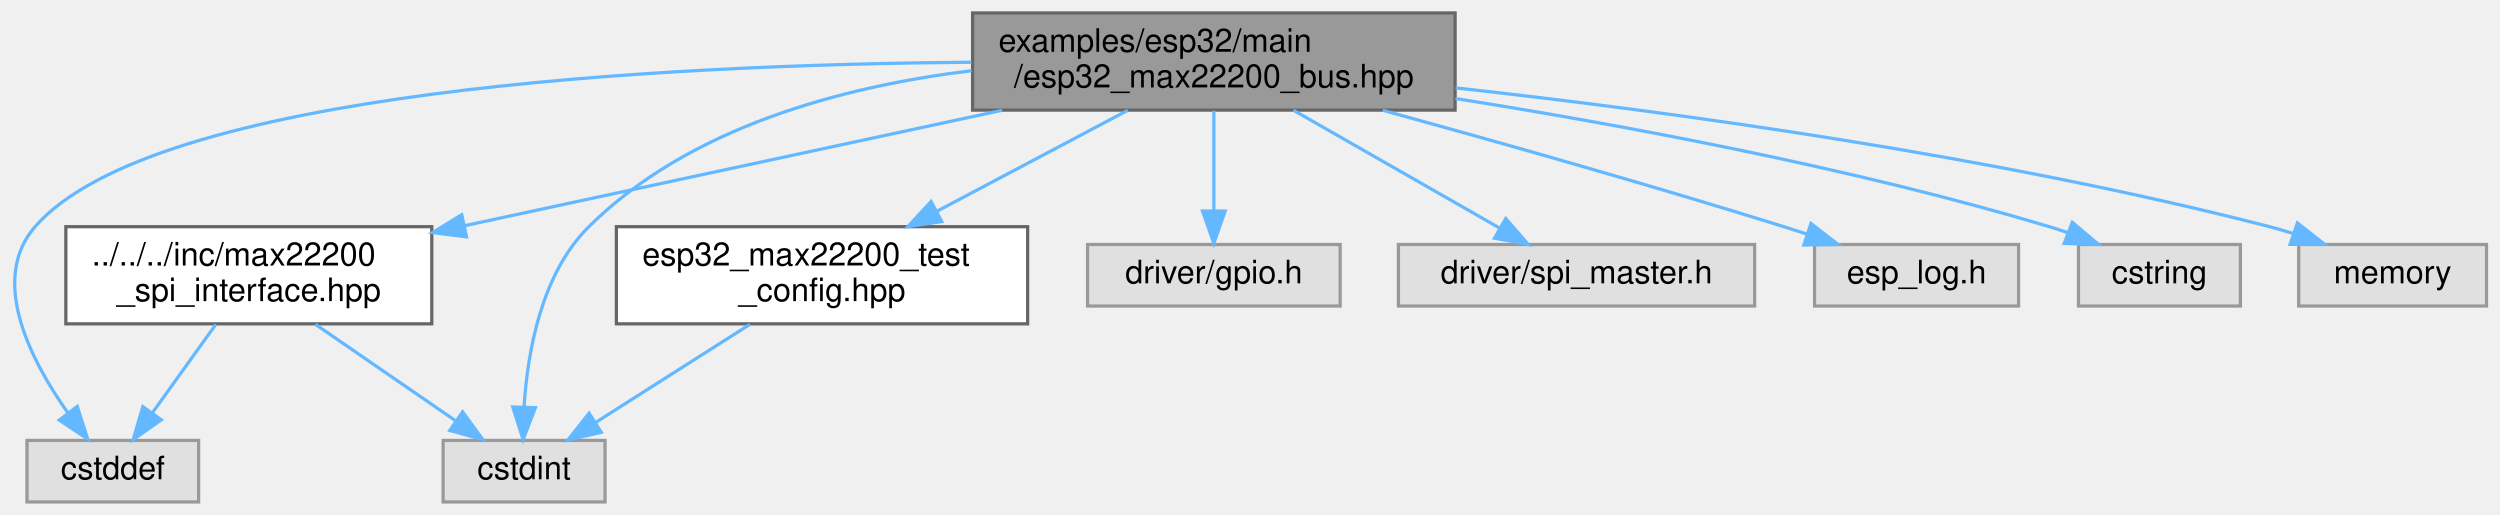
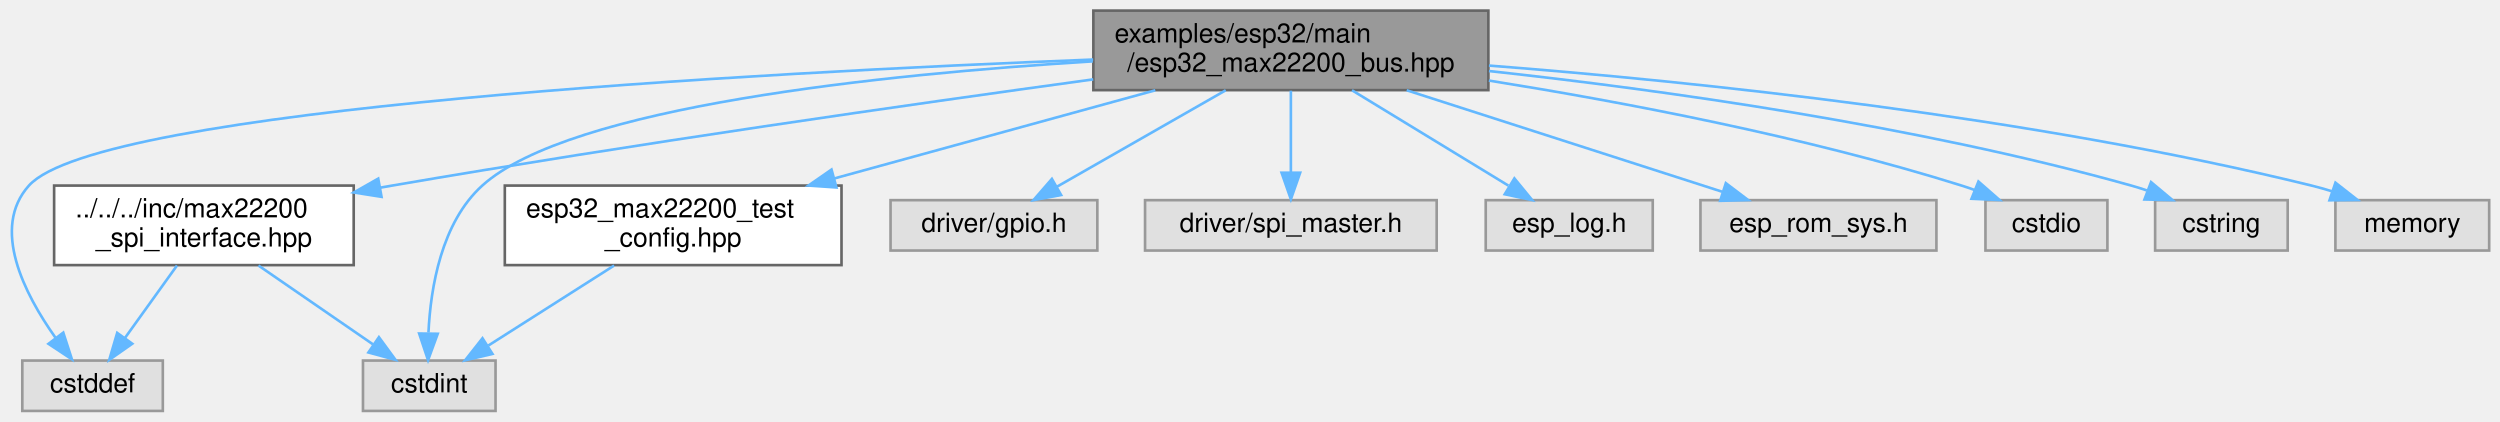
- <svg xmlns="http://www.w3.org/2000/svg" xmlns:xlink="http://www.w3.org/1999/xlink" width="772pt" height="159pt" viewBox="0.00 0.00 771.67 159.00">
+ <svg xmlns="http://www.w3.org/2000/svg" xmlns:xlink="http://www.w3.org/1999/xlink" width="943pt" height="159pt" viewBox="0.00 0.00 942.83 159.00">
  <g id="graph0" class="graph" transform="scale(1 1) rotate(0) translate(4 155)">
    <g id="Node000001" class="node">
      <g id="a_Node000001">
        <a xlink:title="ESP32 SPI transport implementation for MAX22200 driver (header-only)">
-           <polygon fill="#999999" stroke="#666666" points="445.17,-151 296.17,-151 296.17,-121 445.17,-121 445.17,-151" />
-           <text text-anchor="start" x="304.17" y="-139" font-family="Helvetica,sans-Serif" font-size="10.00">examples/esp32/main</text>
-           <text text-anchor="middle" x="370.67" y="-128" font-family="Helvetica,sans-Serif" font-size="10.00">/esp32_max22200_bus.hpp</text>
+           <polygon fill="#999999" stroke="#666666" points="557.33,-151 408.33,-151 408.33,-121 557.33,-121 557.33,-151" />
+           <text text-anchor="start" x="416.33" y="-139" font-family="Helvetica,sans-Serif" font-size="10.00">examples/esp32/main</text>
+           <text text-anchor="middle" x="482.83" y="-128" font-family="Helvetica,sans-Serif" font-size="10.00">/esp32_max22200_bus.hpp</text>
        </a>
      </g>
    </g>
    <g id="Node000002" class="node">
      <g id="a_Node000002">
        <a xlink:href="max22200__spi__interface_8hpp.html" target="_top" xlink:title="CRTP-based template interface for SPI communication.">
-           <polygon fill="white" stroke="#666666" points="129.17,-85 16.17,-85 16.17,-55 129.17,-55 129.17,-85" />
-           <text text-anchor="start" x="24.17" y="-73" font-family="Helvetica,sans-Serif" font-size="10.00">../../../inc/max22200</text>
-           <text text-anchor="middle" x="72.67" y="-62" font-family="Helvetica,sans-Serif" font-size="10.00">_spi_interface.hpp</text>
+           <polygon fill="white" stroke="#666666" points="129.33,-85 16.33,-85 16.33,-55 129.33,-55 129.33,-85" />
+           <text text-anchor="start" x="24.33" y="-73" font-family="Helvetica,sans-Serif" font-size="10.00">../../../inc/max22200</text>
+           <text text-anchor="middle" x="72.83" y="-62" font-family="Helvetica,sans-Serif" font-size="10.00">_spi_interface.hpp</text>
        </a>
      </g>
    </g>
    <g id="edge1_Node000001_Node000002" class="edge">
      <g id="a_edge1_Node000001_Node000002">
        <a xlink:title=" ">
-           <path fill="none" stroke="#63b8ff" d="M305.27,-120.95C256.06,-110.39 188.87,-95.96 139.35,-85.32" />
-           <polygon fill="#63b8ff" stroke="#63b8ff" points="139.89,-81.86 129.38,-83.18 138.42,-88.7 139.89,-81.86" />
+           <path fill="none" stroke="#63b8ff" d="M408.27,-125.06C339.47,-115.63 234.56,-100.63 143.83,-85 142.36,-84.75 140.88,-84.49 139.38,-84.22" />
+           <polygon fill="#63b8ff" stroke="#63b8ff" points="139.83,-80.75 129.37,-82.4 138.58,-87.63 139.83,-80.75" />
        </a>
      </g>
    </g>
    <g id="Node000003" class="node">
      <g id="a_Node000003">
        <a xlink:title=" ">
-           <polygon fill="#e0e0e0" stroke="#999999" points="57.17,-19 4.17,-19 4.17,0 57.17,0 57.17,-19" />
-           <text text-anchor="middle" x="30.67" y="-7" font-family="Helvetica,sans-Serif" font-size="10.00">cstddef</text>
-         </a>
-       </g>
-     </g>
-     <g id="edge9_Node000001_Node000003" class="edge">
-       <g id="a_edge9_Node000001_Node000003">
-         <a xlink:title=" ">
-           <path fill="none" stroke="#63b8ff" d="M295.83,-135.79C200.43,-135.01 43.4,-127.13 6.67,-85 -7.5,-68.75 5.1,-44.04 16.74,-27.59" />
-           <polygon fill="#63b8ff" stroke="#63b8ff" points="19.69,-29.49 22.93,-19.4 14.11,-25.27 19.69,-29.49" />
+           <polygon fill="#e0e0e0" stroke="#999999" points="57.33,-19 4.33,-19 4.33,0 57.33,0 57.33,-19" />
+           <text text-anchor="middle" x="30.83" y="-7" font-family="Helvetica,sans-Serif" font-size="10.00">cstddef</text>
+         </a>
+       </g>
+     </g>
+     <g id="edge10_Node000001_Node000003" class="edge">
+       <g id="a_edge10_Node000001_Node000003">
+         <a xlink:title=" ">
+           <path fill="none" stroke="#63b8ff" d="M408.24,-132.54C281.01,-127.58 33.16,-114.23 6.83,-85 -7.59,-68.98 5.08,-44.21 16.8,-27.68" />
+           <polygon fill="#63b8ff" stroke="#63b8ff" points="19.78,-29.54 23.04,-19.46 14.2,-25.31 19.78,-29.54" />
        </a>
      </g>
    </g>
    <g id="Node000004" class="node">
      <g id="a_Node000004">
        <a xlink:title=" ">
-           <polygon fill="#e0e0e0" stroke="#999999" points="182.67,-19 132.67,-19 132.67,0 182.67,0 182.67,-19" />
-           <text text-anchor="middle" x="157.67" y="-7" font-family="Helvetica,sans-Serif" font-size="10.00">cstdint</text>
-         </a>
-       </g>
-     </g>
-     <g id="edge10_Node000001_Node000004" class="edge">
-       <g id="a_edge10_Node000001_Node000004">
-         <a xlink:title=" ">
-           <path fill="none" stroke="#63b8ff" d="M295.87,-133.17C255.88,-128.3 208.64,-115.7 177.67,-85 162.98,-70.45 158.74,-46.35 157.68,-29.52" />
-           <polygon fill="#63b8ff" stroke="#63b8ff" points="161.17,-29.12 157.37,-19.23 154.17,-29.33 161.17,-29.12" />
+           <polygon fill="#e0e0e0" stroke="#999999" points="182.83,-19 132.83,-19 132.83,0 182.83,0 182.83,-19" />
+           <text text-anchor="middle" x="157.83" y="-7" font-family="Helvetica,sans-Serif" font-size="10.00">cstdint</text>
+         </a>
+       </g>
+     </g>
+     <g id="edge11_Node000001_Node000004" class="edge">
+       <g id="a_edge11_Node000001_Node000004">
+         <a xlink:title=" ">
+           <path fill="none" stroke="#63b8ff" d="M408.14,-131.86C328.94,-127 210.81,-114.84 177.83,-85 162.42,-71.06 158.35,-46.64 157.53,-29.57" />
+           <polygon fill="#63b8ff" stroke="#63b8ff" points="161.02,-29.1 157.38,-19.15 154.02,-29.2 161.02,-29.1" />
        </a>
      </g>
    </g>
    <g id="Node000005" class="node">
      <g id="a_Node000005">
        <a xlink:href="esp32__max22200__test__config_8hpp.html" target="_top" xlink:title="Hardware configuration for MAX22200 driver on ESP32-C6.">
-           <polygon fill="white" stroke="#666666" points="313.17,-85 186.17,-85 186.17,-55 313.17,-55 313.17,-85" />
-           <text text-anchor="start" x="194.17" y="-73" font-family="Helvetica,sans-Serif" font-size="10.00">esp32_max22200_test</text>
-           <text text-anchor="middle" x="249.67" y="-62" font-family="Helvetica,sans-Serif" font-size="10.00">_config.hpp</text>
+           <polygon fill="white" stroke="#666666" points="313.33,-85 186.33,-85 186.33,-55 313.33,-55 313.33,-85" />
+           <text text-anchor="start" x="194.33" y="-73" font-family="Helvetica,sans-Serif" font-size="10.00">esp32_max22200_test</text>
+           <text text-anchor="middle" x="249.83" y="-62" font-family="Helvetica,sans-Serif" font-size="10.00">_config.hpp</text>
        </a>
      </g>
    </g>
    <g id="edge4_Node000001_Node000005" class="edge">
      <g id="a_edge4_Node000001_Node000005">
        <a xlink:title=" ">
-           <path fill="none" stroke="#63b8ff" d="M344.11,-120.95C326.78,-111.78 303.94,-99.71 285.07,-89.72" />
-           <polygon fill="#63b8ff" stroke="#63b8ff" points="286.64,-86.59 276.16,-85.01 283.36,-92.78 286.64,-86.59" />
+           <path fill="none" stroke="#63b8ff" d="M431.7,-120.95C396.04,-111.16 348.3,-98.05 310.68,-87.71" />
+           <polygon fill="#63b8ff" stroke="#63b8ff" points="311.42,-84.29 300.85,-85.01 309.56,-91.04 311.42,-84.29" />
        </a>
      </g>
    </g>
    <g id="Node000006" class="node">
      <g id="a_Node000006">
        <a xlink:title=" ">
-           <polygon fill="#e0e0e0" stroke="#999999" points="409.67,-79.5 331.67,-79.5 331.67,-60.5 409.67,-60.5 409.67,-79.5" />
-           <text text-anchor="middle" x="370.67" y="-67.5" font-family="Helvetica,sans-Serif" font-size="10.00">driver/gpio.h</text>
+           <polygon fill="#e0e0e0" stroke="#999999" points="409.83,-79.5 331.83,-79.5 331.83,-60.5 409.83,-60.5 409.83,-79.5" />
+           <text text-anchor="middle" x="370.83" y="-67.5" font-family="Helvetica,sans-Serif" font-size="10.00">driver/gpio.h</text>
        </a>
      </g>
    </g>
    <g id="edge6_Node000001_Node000006" class="edge">
      <g id="a_edge6_Node000001_Node000006">
        <a xlink:title=" ">
-           <path fill="none" stroke="#63b8ff" d="M370.67,-120.8C370.67,-111.7 370.67,-99.79 370.67,-89.9" />
-           <polygon fill="#63b8ff" stroke="#63b8ff" points="374.17,-89.84 370.67,-79.84 367.17,-89.84 374.17,-89.84" />
+           <path fill="none" stroke="#63b8ff" d="M458.26,-120.95C439.31,-110.13 413.26,-95.24 394.53,-84.54" />
+           <polygon fill="#63b8ff" stroke="#63b8ff" points="396.16,-81.44 385.74,-79.52 392.69,-87.52 396.16,-81.44" />
        </a>
      </g>
    </g>
    <g id="Node000007" class="node">
      <g id="a_Node000007">
        <a xlink:title=" ">
-           <polygon fill="#e0e0e0" stroke="#999999" points="537.67,-79.5 427.67,-79.5 427.67,-60.5 537.67,-60.5 537.67,-79.5" />
-           <text text-anchor="middle" x="482.67" y="-67.5" font-family="Helvetica,sans-Serif" font-size="10.00">driver/spi_master.h</text>
+           <polygon fill="#e0e0e0" stroke="#999999" points="537.83,-79.5 427.83,-79.5 427.83,-60.5 537.83,-60.5 537.83,-79.5" />
+           <text text-anchor="middle" x="482.83" y="-67.5" font-family="Helvetica,sans-Serif" font-size="10.00">driver/spi_master.h</text>
        </a>
      </g>
    </g>
    <g id="edge7_Node000001_Node000007" class="edge">
      <g id="a_edge7_Node000001_Node000007">
        <a xlink:title=" ">
-           <path fill="none" stroke="#63b8ff" d="M395.25,-120.95C414.2,-110.13 440.24,-95.24 458.97,-84.54" />
-           <polygon fill="#63b8ff" stroke="#63b8ff" points="460.82,-87.52 467.76,-79.52 457.34,-81.44 460.82,-87.52" />
+           <path fill="none" stroke="#63b8ff" d="M482.83,-120.8C482.83,-111.7 482.83,-99.79 482.83,-89.9" />
+           <polygon fill="#63b8ff" stroke="#63b8ff" points="486.33,-89.84 482.83,-79.84 479.33,-89.84 486.33,-89.84" />
        </a>
      </g>
    </g>
    <g id="Node000008" class="node">
      <g id="a_Node000008">
        <a xlink:title=" ">
-           <polygon fill="#e0e0e0" stroke="#999999" points="619.17,-79.5 556.17,-79.5 556.17,-60.5 619.17,-60.5 619.17,-79.5" />
-           <text text-anchor="middle" x="587.67" y="-67.5" font-family="Helvetica,sans-Serif" font-size="10.00">esp_log.h</text>
+           <polygon fill="#e0e0e0" stroke="#999999" points="619.33,-79.5 556.33,-79.5 556.33,-60.5 619.33,-60.5 619.33,-79.5" />
+           <text text-anchor="middle" x="587.83" y="-67.5" font-family="Helvetica,sans-Serif" font-size="10.00">esp_log.h</text>
        </a>
      </g>
    </g>
    <g id="edge8_Node000001_Node000008" class="edge">
      <g id="a_edge8_Node000001_Node000008">
        <a xlink:title=" ">
-           <path fill="none" stroke="#63b8ff" d="M422.86,-120.94C457.99,-111.29 505.28,-97.93 546.67,-85 548.97,-84.28 551.34,-83.52 553.72,-82.74" />
-           <polygon fill="#63b8ff" stroke="#63b8ff" points="555.07,-85.98 563.45,-79.5 552.86,-79.34 555.07,-85.98" />
+           <path fill="none" stroke="#63b8ff" d="M505.88,-120.95C523.4,-110.27 547.39,-95.65 564.89,-84.98" />
+           <polygon fill="#63b8ff" stroke="#63b8ff" points="567.14,-87.71 573.86,-79.52 563.5,-81.73 567.14,-87.71" />
        </a>
      </g>
    </g>
    <g id="Node000009" class="node">
      <g id="a_Node000009">
        <a xlink:title=" ">
-           <polygon fill="#e0e0e0" stroke="#999999" points="687.67,-79.5 637.67,-79.5 637.67,-60.5 687.67,-60.5 687.67,-79.5" />
-           <text text-anchor="middle" x="662.67" y="-67.5" font-family="Helvetica,sans-Serif" font-size="10.00">cstring</text>
-         </a>
-       </g>
-     </g>
-     <g id="edge11_Node000001_Node000009" class="edge">
-       <g id="a_edge11_Node000001_Node000009">
-         <a xlink:title=" ">
-           <path fill="none" stroke="#63b8ff" d="M445.29,-124.57C497.33,-116.33 568.02,-103.16 628.67,-85 630.55,-84.44 632.47,-83.81 634.39,-83.13" />
-           <polygon fill="#63b8ff" stroke="#63b8ff" points="635.75,-86.36 643.85,-79.53 633.26,-79.82 635.75,-86.36" />
+           <polygon fill="#e0e0e0" stroke="#999999" points="726.33,-79.5 637.33,-79.5 637.33,-60.5 726.33,-60.5 726.33,-79.5" />
+           <text text-anchor="middle" x="681.83" y="-67.5" font-family="Helvetica,sans-Serif" font-size="10.00">esp_rom_sys.h</text>
+         </a>
+       </g>
+     </g>
+     <g id="edge9_Node000001_Node000009" class="edge">
+       <g id="a_edge9_Node000001_Node000009">
+         <a xlink:title=" ">
+           <path fill="none" stroke="#63b8ff" d="M526.51,-120.95C562.17,-109.48 611.99,-93.46 645.51,-82.68" />
+           <polygon fill="#63b8ff" stroke="#63b8ff" points="646.9,-85.91 655.35,-79.52 644.76,-79.25 646.9,-85.91" />
        </a>
      </g>
    </g>
    <g id="Node000010" class="node">
      <g id="a_Node000010">
        <a xlink:title=" ">
-           <polygon fill="#e0e0e0" stroke="#999999" points="763.67,-79.5 705.67,-79.5 705.67,-60.5 763.67,-60.5 763.67,-79.5" />
-           <text text-anchor="middle" x="734.67" y="-67.5" font-family="Helvetica,sans-Serif" font-size="10.00">memory</text>
+           <polygon fill="#e0e0e0" stroke="#999999" points="790.83,-79.5 744.83,-79.5 744.83,-60.5 790.83,-60.5 790.83,-79.5" />
+           <text text-anchor="middle" x="767.83" y="-67.5" font-family="Helvetica,sans-Serif" font-size="10.00">cstdio</text>
        </a>
      </g>
    </g>
    <g id="edge12_Node000001_Node000010" class="edge">
      <g id="a_edge12_Node000001_Node000010">
        <a xlink:title=" ">
-           <path fill="none" stroke="#63b8ff" d="M445.33,-127.86C511.96,-120.48 611.84,-106.89 696.67,-85 699.11,-84.37 701.61,-83.64 704.11,-82.85" />
-           <polygon fill="#63b8ff" stroke="#63b8ff" points="705.27,-86.16 713.6,-79.61 703.01,-79.53 705.27,-86.16" />
+           <path fill="none" stroke="#63b8ff" d="M557.52,-124.61C608.46,-116.47 677.09,-103.41 735.83,-85 737.47,-84.49 739.13,-83.92 740.79,-83.31" />
+           <polygon fill="#63b8ff" stroke="#63b8ff" points="742.18,-86.53 750.16,-79.55 739.57,-80.03 742.18,-86.53" />
+         </a>
+       </g>
+     </g>
+     <g id="Node000011" class="node">
+       <g id="a_Node000011">
+         <a xlink:title=" ">
+           <polygon fill="#e0e0e0" stroke="#999999" points="858.83,-79.5 808.83,-79.5 808.83,-60.5 858.83,-60.5 858.83,-79.5" />
+           <text text-anchor="middle" x="833.83" y="-67.5" font-family="Helvetica,sans-Serif" font-size="10.00">cstring</text>
+         </a>
+       </g>
+     </g>
+     <g id="edge13_Node000001_Node000011" class="edge">
+       <g id="a_edge13_Node000001_Node000011">
+         <a xlink:title=" ">
+           <path fill="none" stroke="#63b8ff" d="M557.55,-128.21C622.46,-121.13 718.56,-107.8 799.83,-85 801.77,-84.46 803.74,-83.84 805.72,-83.16" />
+           <polygon fill="#63b8ff" stroke="#63b8ff" points="807.29,-86.31 815.41,-79.51 804.81,-79.76 807.29,-86.31" />
+         </a>
+       </g>
+     </g>
+     <g id="Node000012" class="node">
+       <g id="a_Node000012">
+         <a xlink:title=" ">
+           <polygon fill="#e0e0e0" stroke="#999999" points="934.83,-79.5 876.83,-79.5 876.83,-60.5 934.83,-60.5 934.83,-79.5" />
+           <text text-anchor="middle" x="905.83" y="-67.5" font-family="Helvetica,sans-Serif" font-size="10.00">memory</text>
+         </a>
+       </g>
+     </g>
+     <g id="edge14_Node000001_Node000012" class="edge">
+       <g id="a_edge14_Node000001_Node000012">
+         <a xlink:title=" ">
+           <path fill="none" stroke="#63b8ff" d="M557.55,-130.27C635.79,-124.17 761.8,-111.07 867.83,-85 870.34,-84.38 872.92,-83.65 875.48,-82.86" />
+           <polygon fill="#63b8ff" stroke="#63b8ff" points="876.85,-86.09 885.19,-79.56 874.6,-79.46 876.85,-86.09" />
        </a>
      </g>
    </g>
    <g id="edge2_Node000002_Node000003" class="edge">
      <g id="a_edge2_Node000002_Node000003">
        <a xlink:title=" ">
-           <path fill="none" stroke="#63b8ff" d="M62.5,-54.84C56.59,-46.61 49.1,-36.18 42.88,-27.51" />
-           <polygon fill="#63b8ff" stroke="#63b8ff" points="45.64,-25.35 36.96,-19.27 39.95,-29.43 45.64,-25.35" />
+           <path fill="none" stroke="#63b8ff" d="M62.67,-54.84C56.76,-46.61 49.27,-36.18 43.04,-27.51" />
+           <polygon fill="#63b8ff" stroke="#63b8ff" points="45.8,-25.35 37.13,-19.27 40.12,-29.43 45.8,-25.35" />
        </a>
      </g>
    </g>
    <g id="edge3_Node000002_Node000004" class="edge">
      <g id="a_edge3_Node000002_Node000004">
        <a xlink:title=" ">
-           <path fill="none" stroke="#63b8ff" d="M93.24,-54.84C106.34,-45.83 123.25,-34.18 136.47,-25.09" />
-           <polygon fill="#63b8ff" stroke="#63b8ff" points="138.68,-27.82 144.93,-19.27 134.71,-22.05 138.68,-27.82" />
+           <path fill="none" stroke="#63b8ff" d="M93.41,-54.84C106.5,-45.83 123.42,-34.18 136.63,-25.09" />
+           <polygon fill="#63b8ff" stroke="#63b8ff" points="138.84,-27.82 145.1,-19.27 134.88,-22.05 138.84,-27.82" />
        </a>
      </g>
    </g>
    <g id="edge5_Node000005_Node000004" class="edge">
      <g id="a_edge5_Node000005_Node000004">
        <a xlink:title=" ">
-           <path fill="none" stroke="#63b8ff" d="M227.4,-54.84C213,-45.68 194.34,-33.82 179.94,-24.66" />
-           <polygon fill="#63b8ff" stroke="#63b8ff" points="181.5,-21.51 171.18,-19.09 177.74,-27.41 181.5,-21.51" />
+           <path fill="none" stroke="#63b8ff" d="M227.56,-54.84C213.17,-45.68 194.5,-33.82 180.11,-24.66" />
+           <polygon fill="#63b8ff" stroke="#63b8ff" points="181.67,-21.51 171.35,-19.09 177.91,-27.41 181.67,-21.51" />
        </a>
      </g>
    </g>
  </g>
</svg>
